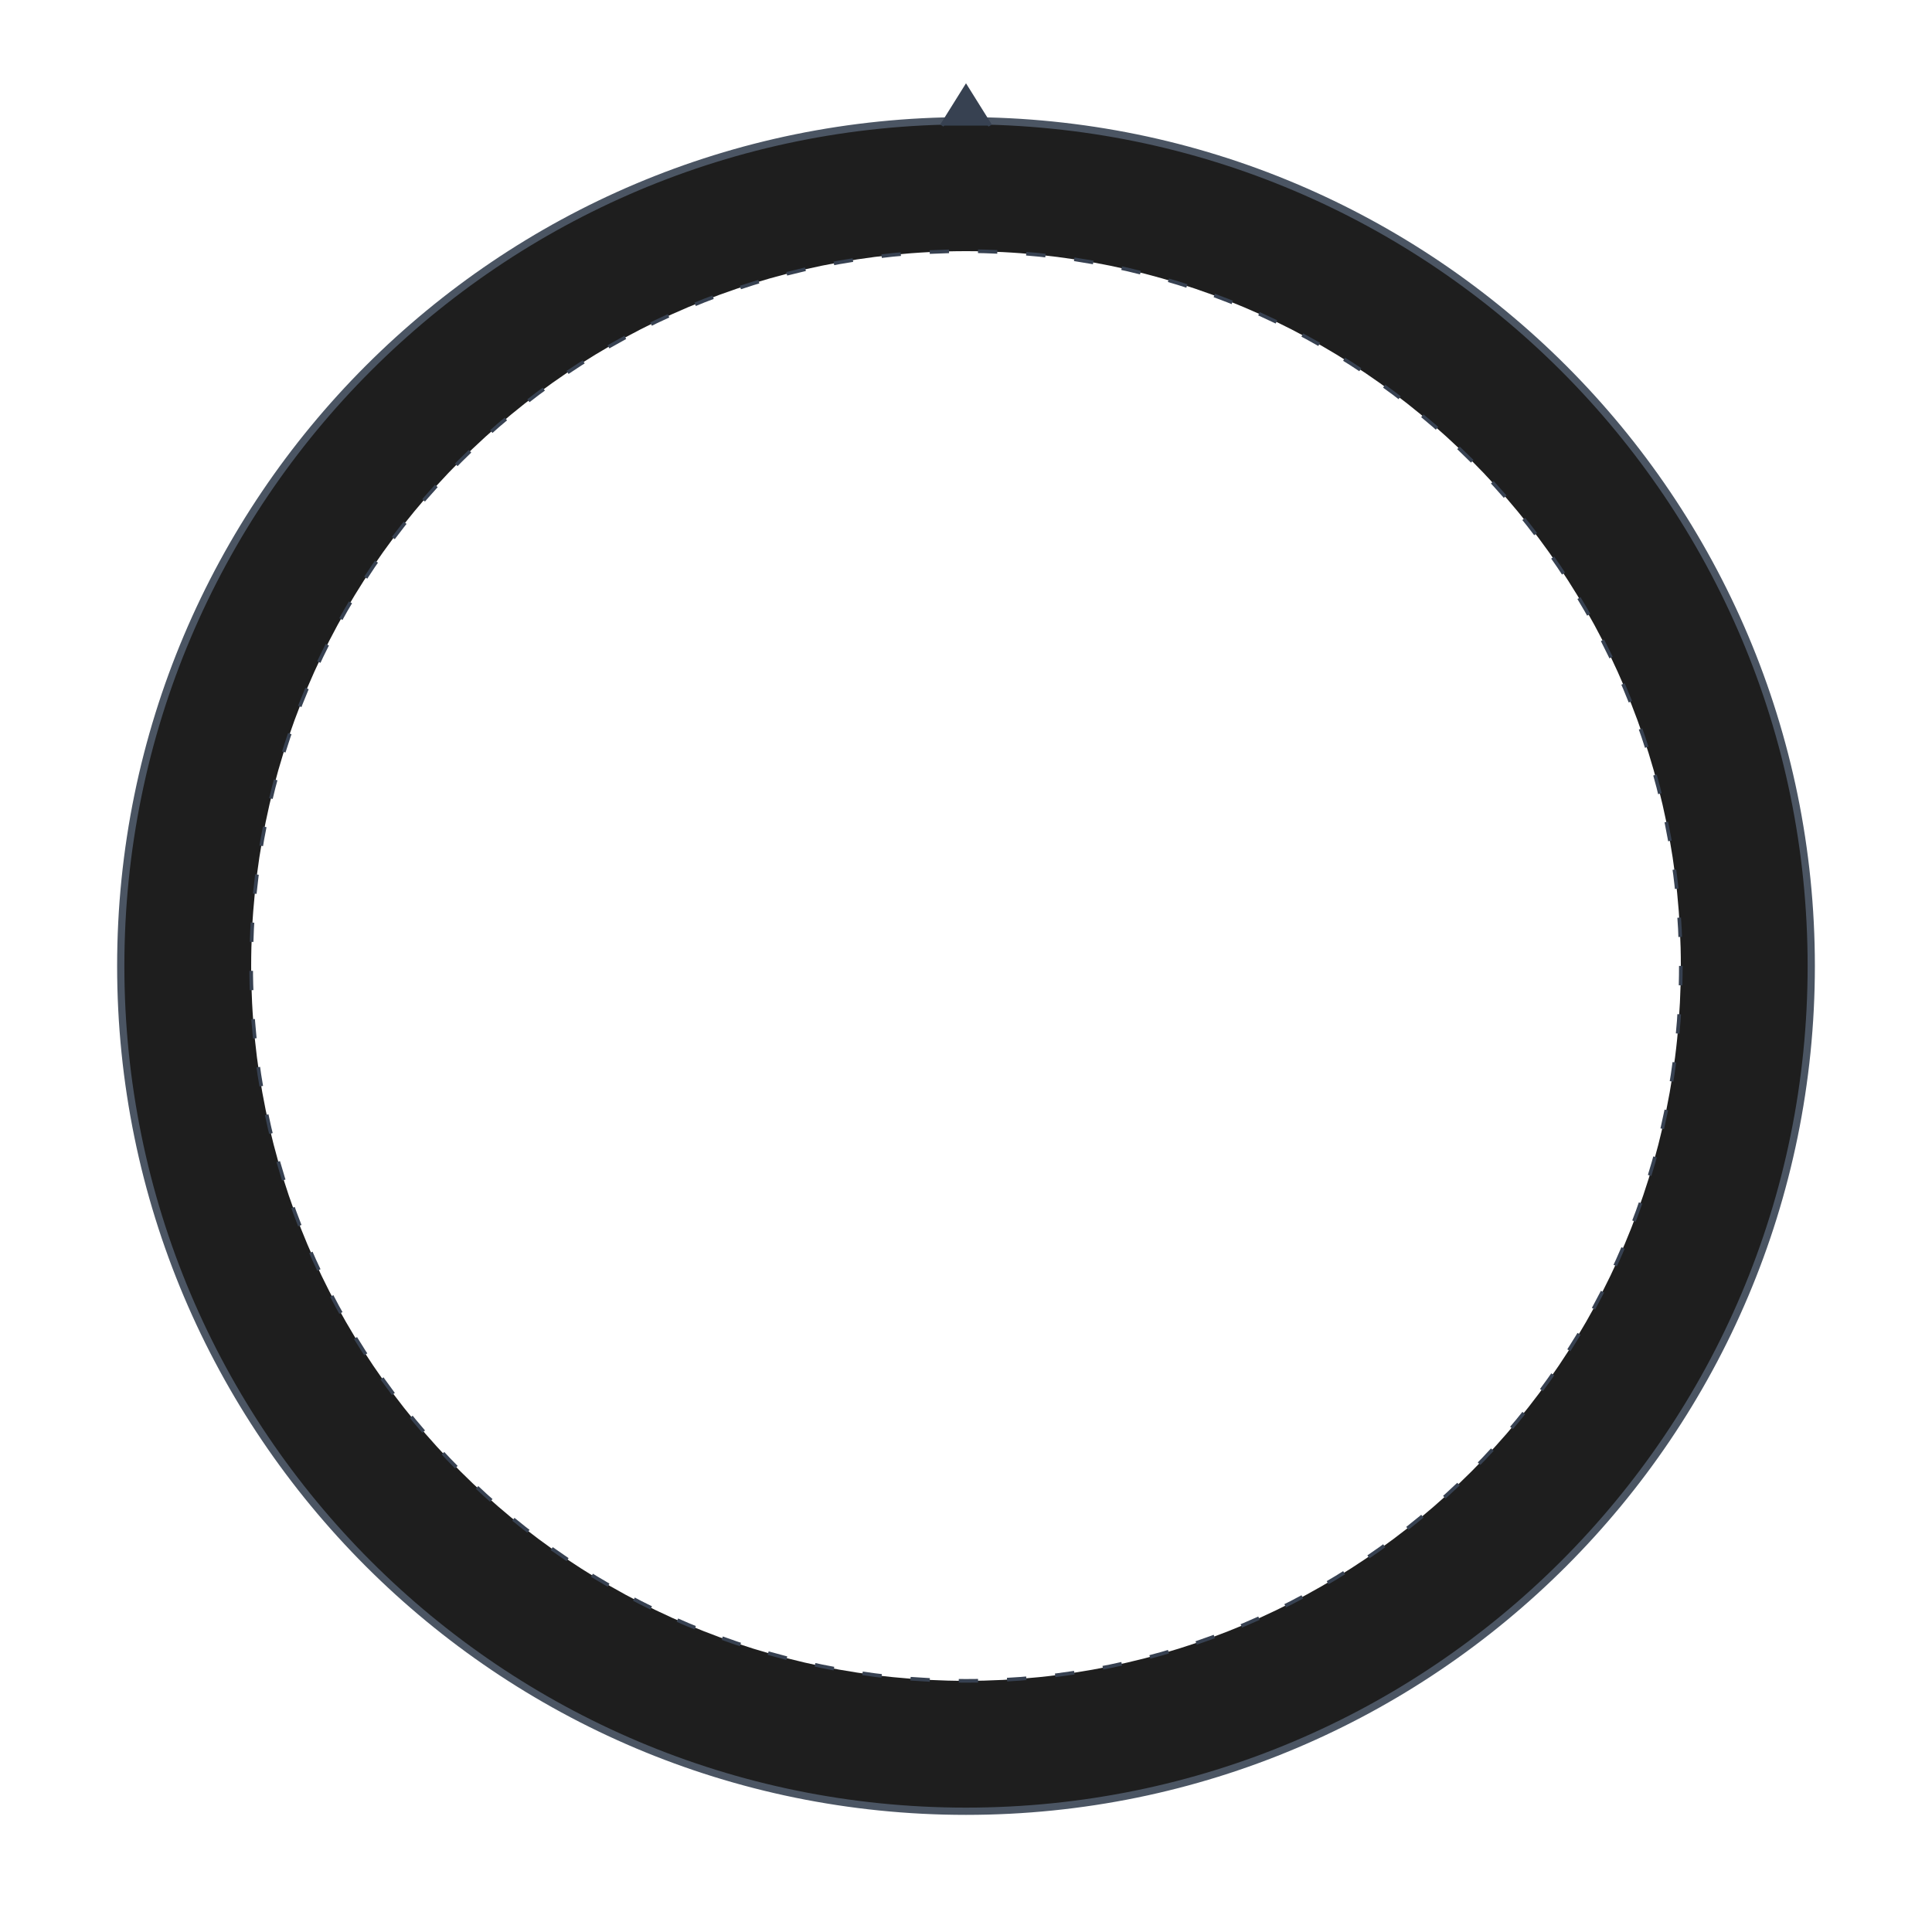
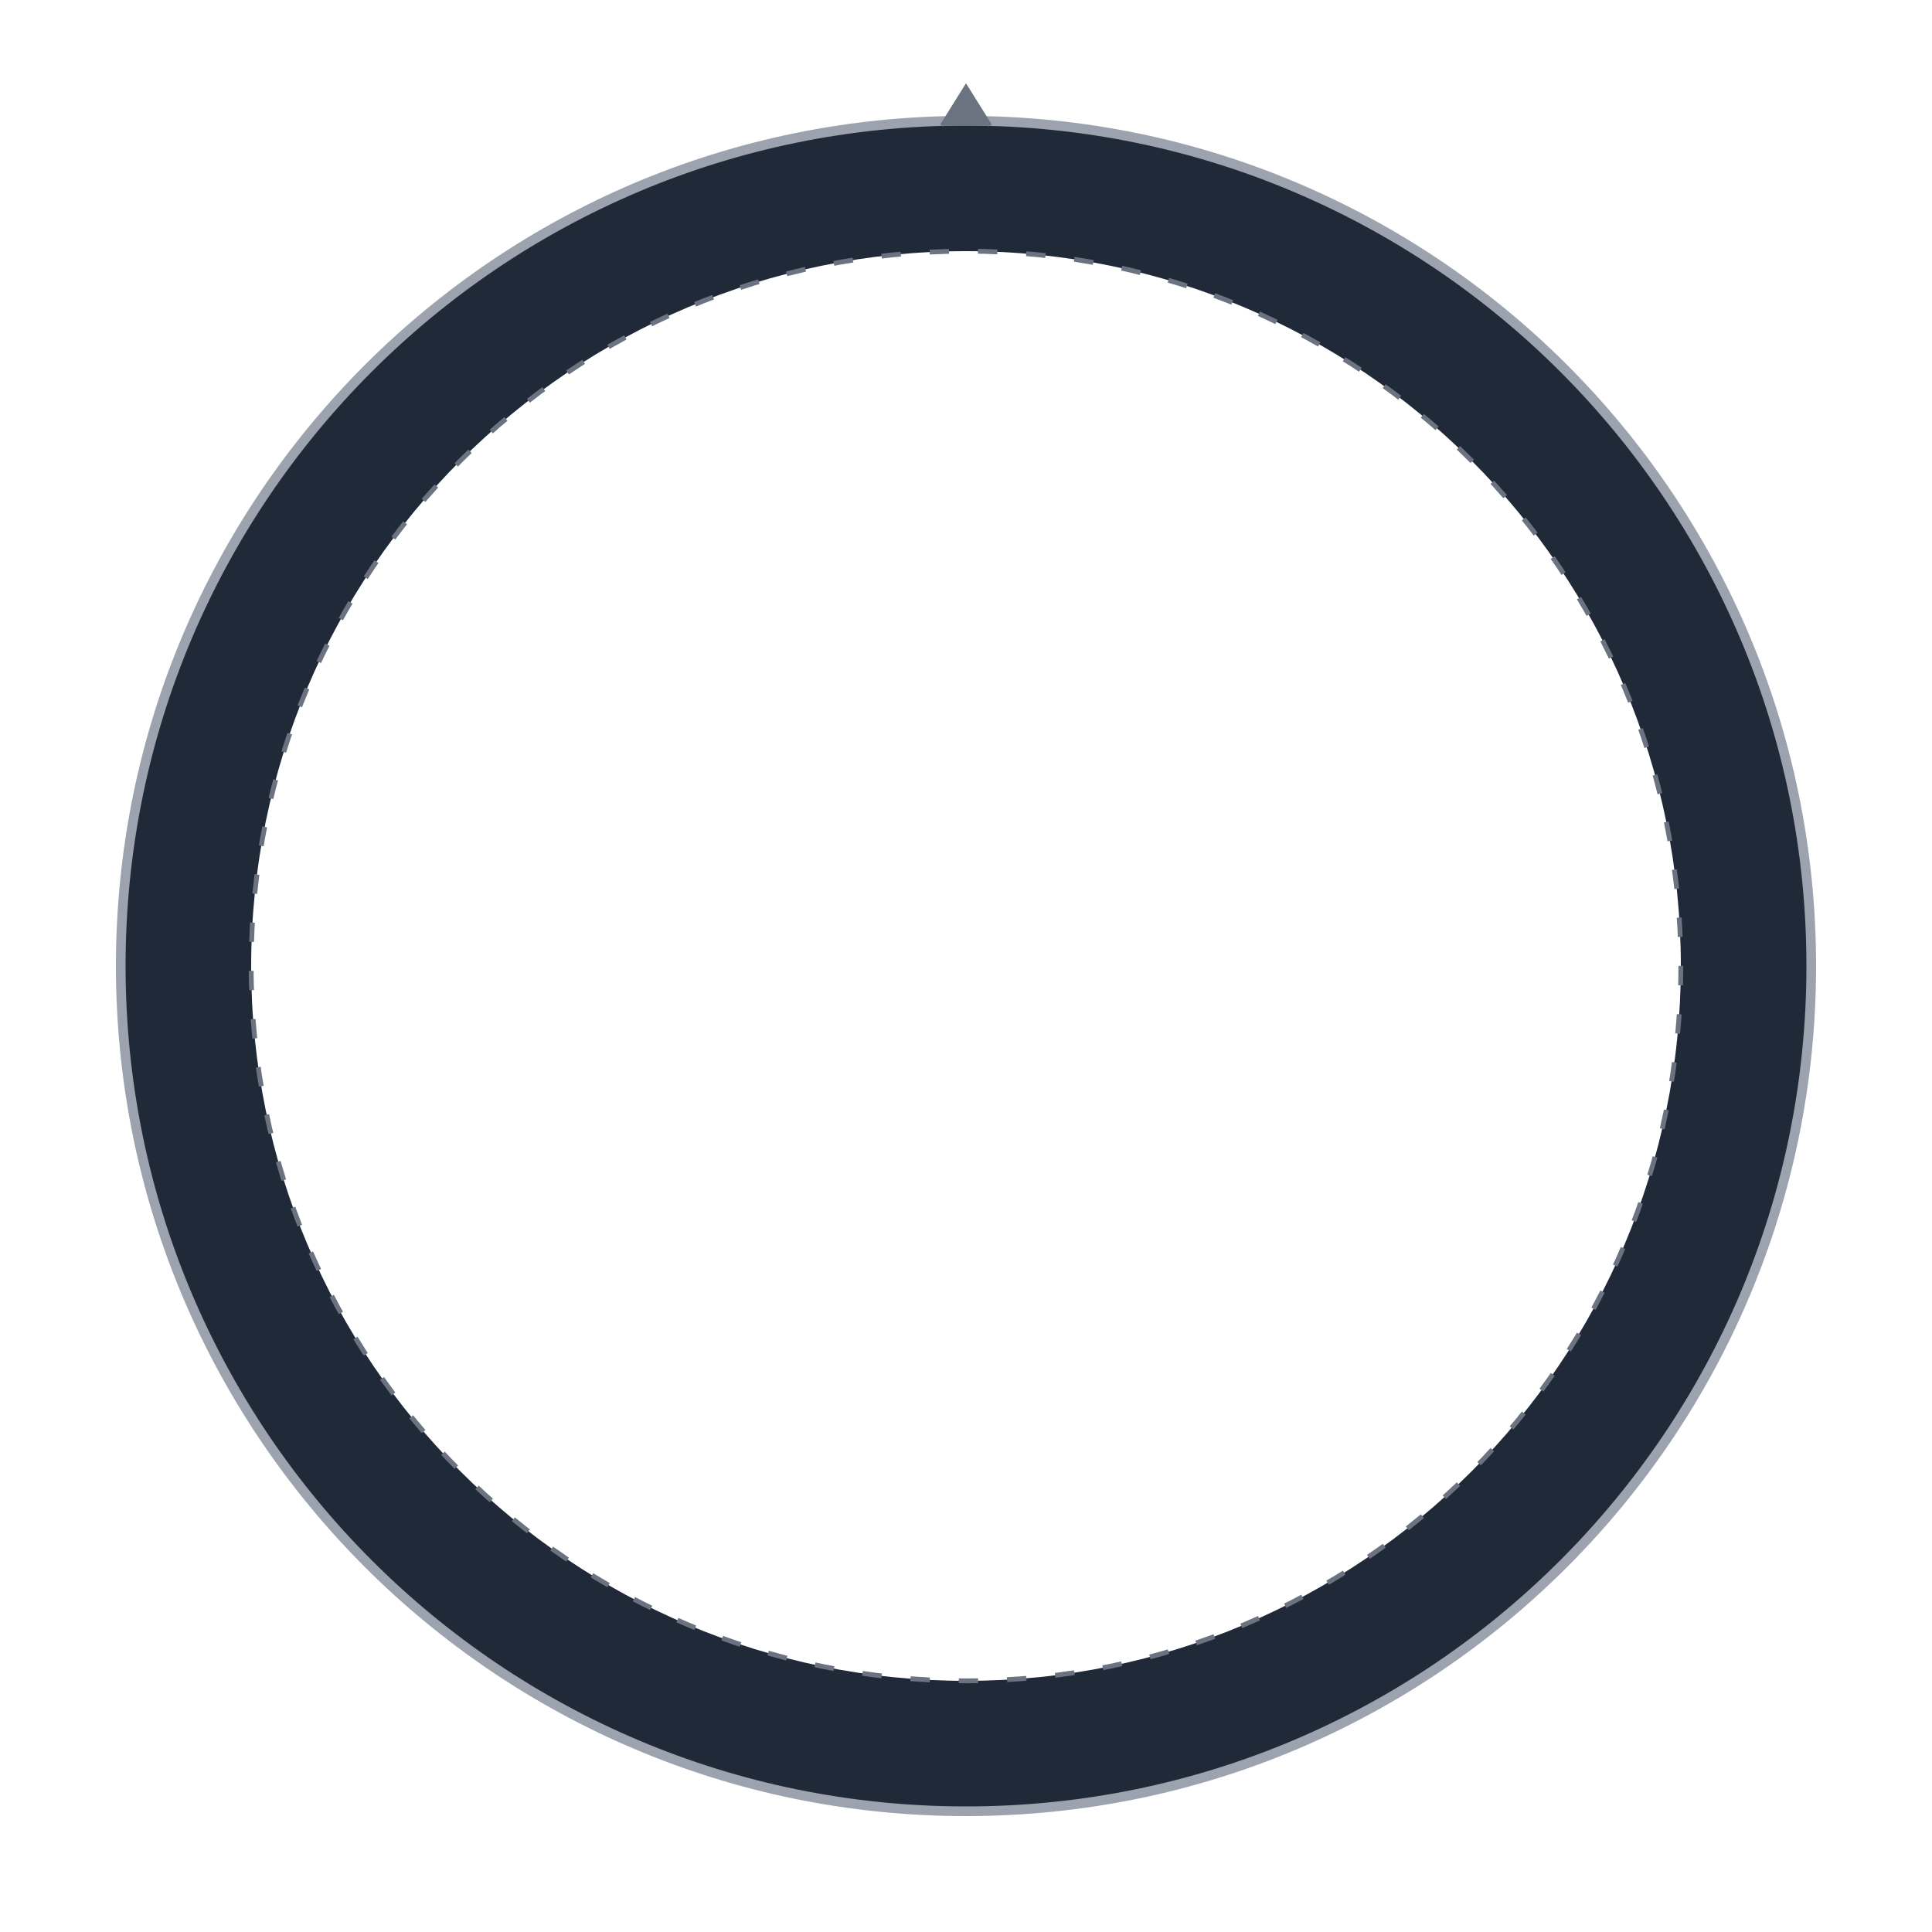
<svg xmlns="http://www.w3.org/2000/svg" viewBox="0 0 400 400">
-   <path fill-rule="evenodd" d="M200 25 A175 175 0 1 0 200.001 25 Z M200 52 A148 148 0 1 0 200.001 52 Z" fill="#1e1e1e" />
-   <circle cx="200" cy="200" r="175" fill="none" stroke="#4b5563" stroke-width="1.5" />
-   <circle cx="200" cy="200" r="148" fill="none" stroke="#374151" stroke-width="0.75" stroke-dasharray="4 6" />
-   <path d="M195 26 L200 18 L205 26" fill="#374151" stroke="#374151" stroke-width="0.8" />
+   <path fill-rule="evenodd" d="M200 25 A175 175 0 1 0 200.001 25 Z M200 52 A148 148 0 1 0 200.001 52 Z" fill="#1f2937" />
+   <circle cx="200" cy="200" r="175" fill="none" stroke="#9ca3af" stroke-width="2" />
+   <circle cx="200" cy="200" r="148" fill="none" stroke="#6b7280" stroke-width="1" stroke-dasharray="4 6" />
+   <path d="M195 26 L200 18 L205 26" fill="#6b7280" stroke="#6b7280" stroke-width="0.8" />
</svg>
